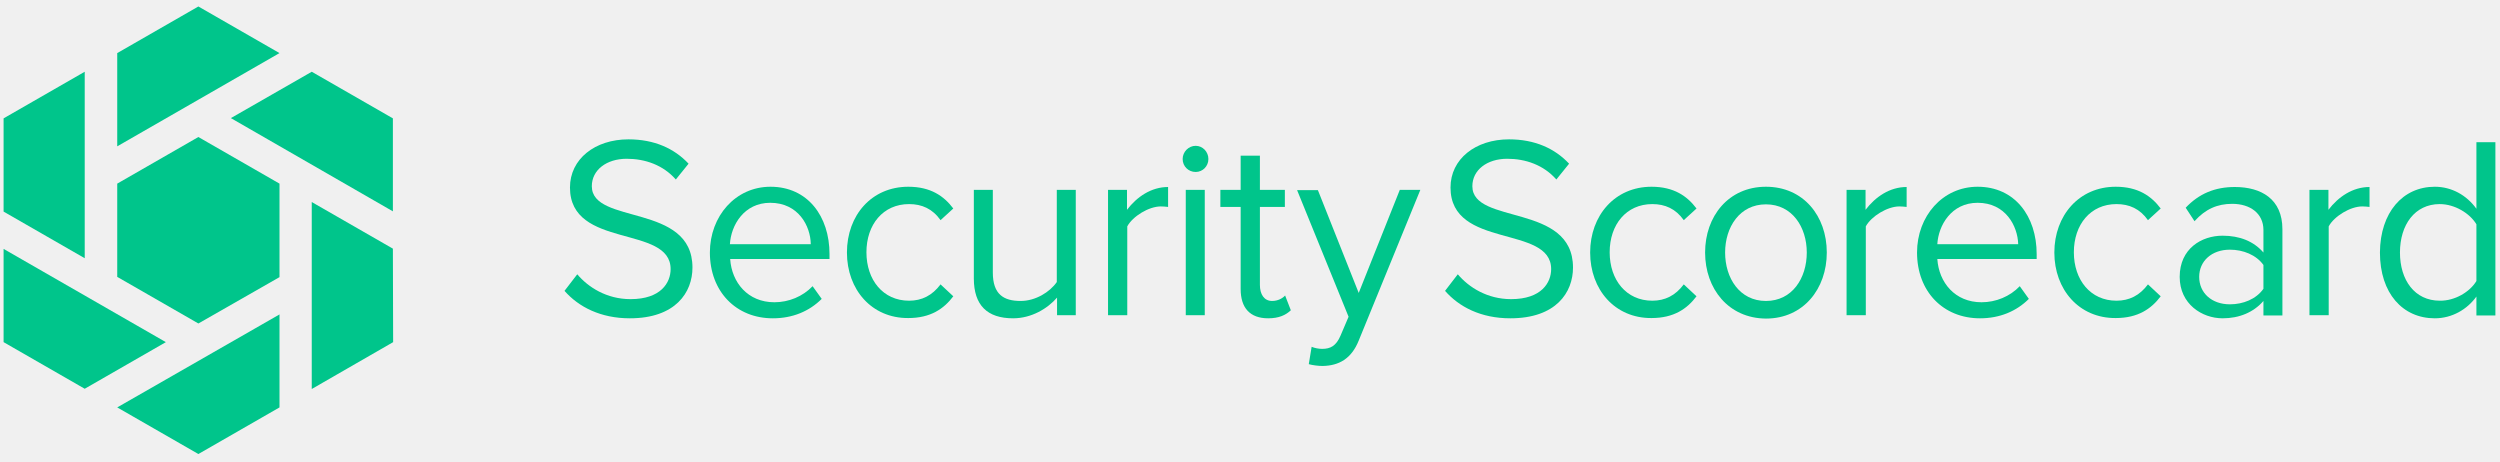
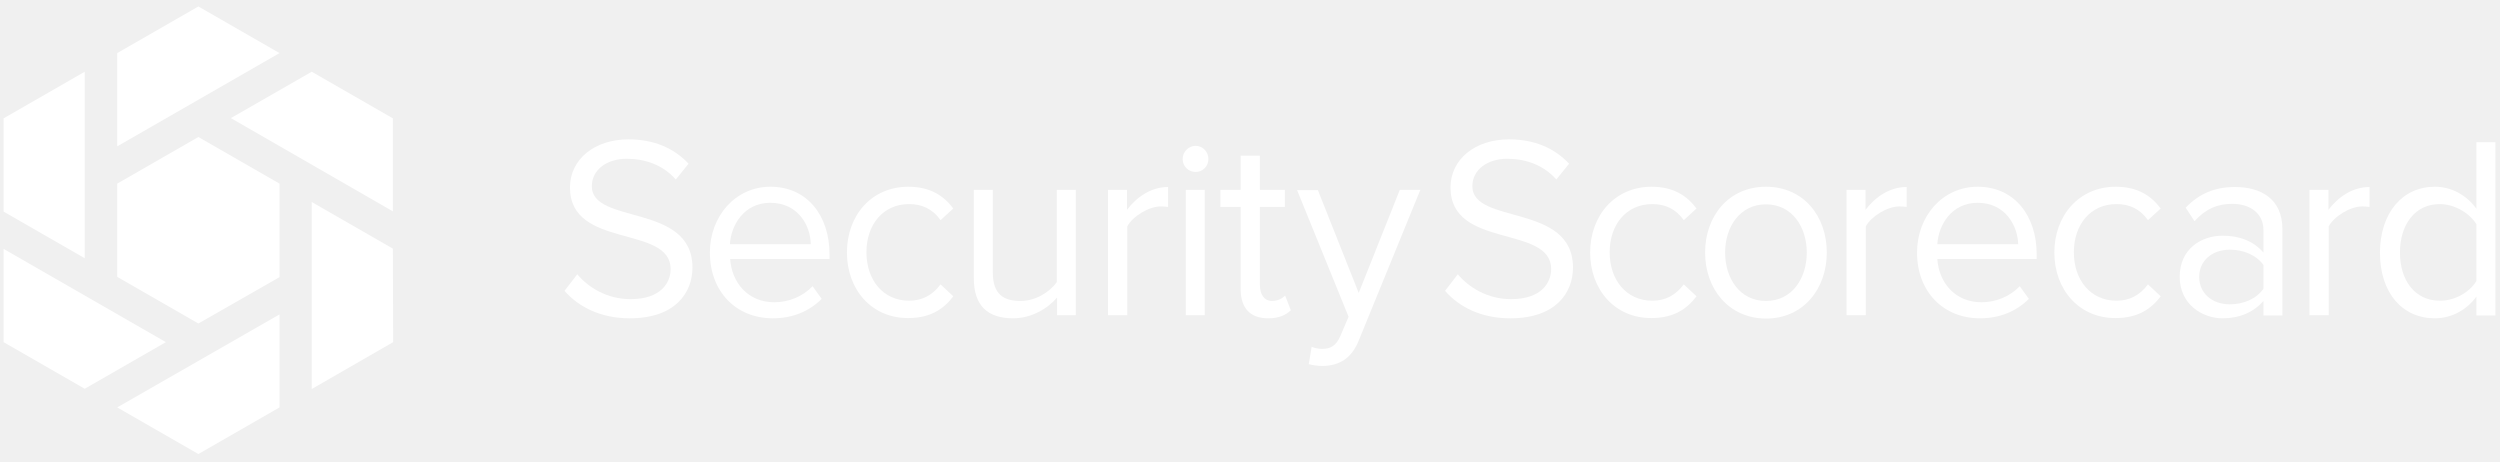
<svg xmlns="http://www.w3.org/2000/svg" width="195" height="36" viewBox="0 0 195 36" fill="none">
  <g clip-path="url(#clip0_1_1205)">
-     <path d="M44.032 22.687L45.026 21.394C45.878 22.404 47.318 23.333 49.184 23.333C51.558 23.333 52.308 22.04 52.308 20.99C52.308 17.515 44.458 19.454 44.458 14.626C44.458 12.404 46.406 10.869 49.022 10.869C51.03 10.869 52.592 11.576 53.708 12.768L52.714 14C51.72 12.869 50.32 12.384 48.88 12.384C47.318 12.384 46.162 13.252 46.162 14.525C46.162 17.555 54.012 15.818 54.012 20.869C54.012 22.808 52.694 24.828 49.123 24.828C46.852 24.828 45.128 23.939 44.032 22.687Z" fill="#00C58B" style="fill:#00C58B;fill:color(display-p3 0 0.772 0.545);fill-opacity:1;" />
-     <path d="M55.371 19.697C55.371 16.869 57.359 14.566 60.097 14.566C62.998 14.566 64.702 16.869 64.702 19.818V20.202H56.953C57.075 22.04 58.333 23.576 60.401 23.576C61.517 23.576 62.612 23.131 63.383 22.323L64.093 23.313C63.12 24.283 61.821 24.828 60.28 24.828C57.42 24.828 55.371 22.747 55.371 19.697ZM60.077 15.818C58.028 15.818 57.014 17.576 56.933 19.05H63.241C63.221 17.616 62.268 15.818 60.077 15.818Z" fill="#00C58B" style="fill:#00C58B;fill:color(display-p3 0 0.772 0.545);fill-opacity:1;" />
-     <path d="M66.061 19.697C66.061 16.788 67.987 14.566 70.848 14.566C72.592 14.566 73.626 15.293 74.357 16.263L73.363 17.172C72.734 16.283 71.902 15.919 70.908 15.919C68.88 15.919 67.582 17.515 67.582 19.677C67.582 21.838 68.88 23.455 70.908 23.455C71.902 23.455 72.714 23.05 73.363 22.182L74.357 23.111C73.626 24.081 72.592 24.808 70.848 24.808C67.987 24.828 66.061 22.586 66.061 19.697Z" fill="#00C58B" style="fill:#00C58B;fill:color(display-p3 0 0.772 0.545);fill-opacity:1;" />
-     <path d="M82.45 24.586V23.212C81.72 24.061 80.462 24.828 79.022 24.828C77.014 24.828 75.959 23.818 75.959 21.717V14.808H77.44V21.253C77.44 22.97 78.292 23.475 79.61 23.475C80.766 23.475 81.882 22.788 82.43 22V14.808H83.91V24.586H82.45Z" fill="#00C58B" style="fill:#00C58B;fill:color(display-p3 0 0.772 0.545);fill-opacity:1;" />
-     <path d="M86.426 24.586V14.808H87.906V16.364C88.677 15.354 89.793 14.586 91.111 14.586V16.141C90.929 16.121 90.746 16.101 90.543 16.101C89.61 16.101 88.353 16.869 87.927 17.657V24.586H86.426Z" fill="#00C58B" style="fill:#00C58B;fill:color(display-p3 0 0.772 0.545);fill-opacity:1;" />
-     <path d="M92.247 12.404C92.247 11.838 92.714 11.374 93.261 11.374C93.809 11.374 94.255 11.838 94.255 12.404C94.255 12.97 93.809 13.414 93.261 13.414C92.693 13.414 92.247 12.97 92.247 12.404ZM92.49 24.586V14.808H93.971V24.586H92.49Z" fill="#00C58B" style="fill:#00C58B;fill:color(display-p3 0 0.772 0.545);fill-opacity:1;" />
-     <path d="M96.771 22.545V16.141H95.189V14.808H96.771V12.141H98.272V14.808H100.219V16.141H98.272V22.222C98.272 22.949 98.596 23.475 99.225 23.475C99.671 23.475 100.036 23.273 100.239 23.05L100.685 24.202C100.3 24.566 99.773 24.828 98.921 24.828C97.481 24.828 96.771 24 96.771 22.545Z" fill="#00C58B" style="fill:#00C58B;fill:color(display-p3 0 0.772 0.545);fill-opacity:1;" />
-     <path d="M102.308 27.05C102.531 27.151 102.876 27.212 103.12 27.212C103.769 27.212 104.215 26.99 104.56 26.182L105.189 24.707L101.172 14.828H102.795L105.98 22.849L109.185 14.808H110.787L105.98 26.566C105.412 27.98 104.438 28.525 103.16 28.546C102.836 28.546 102.349 28.485 102.085 28.404L102.308 27.05Z" fill="#00C58B" style="fill:#00C58B;fill:color(display-p3 0 0.772 0.545);fill-opacity:1;" />
-     <path d="M112.714 22.687L113.708 21.394C114.56 22.404 116 23.333 117.866 23.333C120.239 23.333 120.99 22.04 120.99 20.99C120.99 17.515 113.14 19.454 113.14 14.626C113.14 12.404 115.087 10.869 117.704 10.869C119.712 10.869 121.274 11.576 122.389 12.768L121.395 14C120.401 12.869 119.002 12.384 117.562 12.384C116 12.384 114.844 13.252 114.844 14.525C114.844 17.555 122.694 15.818 122.694 20.869C122.694 22.808 121.375 24.828 117.805 24.828C115.513 24.828 113.809 23.939 112.714 22.687Z" fill="#00C58B" style="fill:#00C58B;fill:color(display-p3 0 0.772 0.545);fill-opacity:1;" />
-     <path d="M124.032 19.697C124.032 16.808 125.959 14.566 128.819 14.566C130.564 14.566 131.598 15.293 132.328 16.263L131.334 17.172C130.706 16.283 129.874 15.919 128.88 15.919C126.852 15.919 125.554 17.515 125.554 19.677C125.554 21.838 126.852 23.455 128.88 23.455C129.874 23.455 130.685 23.05 131.334 22.182L132.328 23.111C131.598 24.081 130.564 24.808 128.819 24.808C125.959 24.828 124.032 22.586 124.032 19.697Z" fill="#00C58B" style="fill:#00C58B;fill:color(display-p3 0 0.772 0.545);fill-opacity:1;" />
-     <path d="M132.998 19.697C132.998 16.869 134.823 14.566 137.744 14.566C140.665 14.566 142.49 16.849 142.49 19.697C142.49 22.525 140.665 24.849 137.744 24.849C134.823 24.828 132.998 22.525 132.998 19.697ZM140.929 19.697C140.929 17.717 139.793 15.939 137.744 15.939C135.695 15.939 134.559 17.717 134.559 19.697C134.559 21.697 135.695 23.475 137.744 23.475C139.793 23.475 140.929 21.697 140.929 19.697Z" fill="#00C58B" style="fill:#00C58B;fill:color(display-p3 0 0.772 0.545);fill-opacity:1;" />
-     <path d="M144.032 24.586V14.808H145.513V16.364C146.284 15.354 147.399 14.586 148.718 14.586V16.141C148.535 16.121 148.353 16.101 148.15 16.101C147.217 16.101 145.959 16.869 145.533 17.657V24.586H144.032Z" fill="#00C58B" style="fill:#00C58B;fill:color(display-p3 0 0.772 0.545);fill-opacity:1;" />
-     <path d="M149.529 19.697C149.529 16.869 151.517 14.566 154.255 14.566C157.156 14.566 158.86 16.869 158.86 19.818V20.202H151.111C151.233 22.04 152.491 23.576 154.56 23.576C155.675 23.576 156.771 23.131 157.541 22.323L158.251 23.313C157.278 24.283 155.98 24.828 154.438 24.828C151.578 24.828 149.529 22.747 149.529 19.697ZM154.255 15.818C152.207 15.818 151.193 17.576 151.111 19.05H157.42C157.379 17.616 156.426 15.818 154.255 15.818Z" fill="#00C58B" style="fill:#00C58B;fill:color(display-p3 0 0.772 0.545);fill-opacity:1;" />
-     <path d="M160.239 19.697C160.239 16.808 162.166 14.566 165.026 14.566C166.771 14.566 167.805 15.293 168.535 16.263L167.541 17.172C166.913 16.283 166.081 15.919 165.087 15.919C163.059 15.919 161.761 17.515 161.761 19.677C161.761 21.838 163.059 23.455 165.087 23.455C166.081 23.455 166.892 23.05 167.541 22.182L168.535 23.111C167.805 24.081 166.771 24.808 165.026 24.808C162.166 24.828 160.239 22.586 160.239 19.697Z" fill="#00C58B" style="fill:#00C58B;fill:color(display-p3 0 0.772 0.545);fill-opacity:1;" />
-     <path d="M176.548 24.586V23.475C175.777 24.364 174.661 24.828 173.363 24.828C171.761 24.828 170.016 23.717 170.016 21.596C170.016 19.394 171.72 18.384 173.363 18.384C174.681 18.384 175.777 18.808 176.548 19.697V17.939C176.548 16.646 175.513 15.899 174.113 15.899C172.957 15.899 172.024 16.303 171.172 17.253L170.483 16.202C171.517 15.111 172.754 14.586 174.316 14.586C176.365 14.586 178.028 15.515 178.028 17.879V24.606H176.548V24.586ZM176.548 22.525V20.667C175.98 19.879 174.965 19.475 173.931 19.475C172.511 19.475 171.537 20.364 171.537 21.596C171.537 22.848 172.511 23.737 173.931 23.737C174.965 23.737 175.98 23.333 176.548 22.525Z" fill="#00C58B" style="fill:#00C58B;fill:color(display-p3 0 0.772 0.545);fill-opacity:1;" />
-     <path d="M180.138 24.586V14.808H181.618V16.364C182.389 15.354 183.505 14.586 184.823 14.586V16.141C184.641 16.121 184.458 16.101 184.255 16.101C183.322 16.101 182.065 16.869 181.639 17.657V24.586H180.138Z" fill="#00C58B" style="fill:#00C58B;fill:color(display-p3 0 0.772 0.545);fill-opacity:1;" />
-     <path d="M193.16 24.586V23.131C192.45 24.121 191.274 24.828 189.915 24.828C187.42 24.828 185.635 22.889 185.635 19.697C185.655 16.566 187.42 14.566 189.915 14.566C191.213 14.566 192.389 15.212 193.16 16.283V11.091H194.641V24.606H193.16V24.586ZM193.16 21.919V17.495C192.653 16.646 191.477 15.919 190.3 15.919C188.353 15.919 187.197 17.535 187.197 19.697C187.197 21.858 188.353 23.454 190.3 23.454C191.477 23.475 192.653 22.768 193.16 21.919Z" fill="#00C58B" style="fill:#00C58B;fill:color(display-p3 0 0.772 0.545);fill-opacity:1;" />
-     <path d="M24.316 23.071V30.343L30.665 26.687L30.645 19.394L24.316 15.758V23.071Z" fill="#00C58B" style="fill:#00C58B;fill:color(display-p3 0 0.772 0.545);fill-opacity:1;" />
-     <path d="M9.144 31.778L15.473 35.414L21.801 31.778V24.525L9.144 31.778Z" fill="#00C58B" style="fill:#00C58B;fill:color(display-p3 0 0.772 0.545);fill-opacity:1;" />
-     <path d="M30.645 16.485V9.232L24.316 5.596L18.008 9.212L30.645 16.485Z" fill="#00C58B" style="fill:#00C58B;fill:color(display-p3 0 0.772 0.545);fill-opacity:1;" />
-     <path d="M9.144 14.323V21.596L15.473 25.232L21.801 21.616V14.323L15.473 10.687L9.144 14.323Z" fill="#00C58B" style="fill:#00C58B;fill:color(display-p3 0 0.772 0.545);fill-opacity:1;" />
-     <path d="M0.28 19.414V26.687L6.608 30.323L12.937 26.687L0.28 19.414Z" fill="#00C58B" style="fill:#00C58B;fill:color(display-p3 0 0.772 0.545);fill-opacity:1;" />
-     <path d="M6.608 5.596L0.28 9.232V16.505L6.608 20.141V5.596Z" fill="#00C58B" style="fill:#00C58B;fill:color(display-p3 0 0.772 0.545);fill-opacity:1;" />
-     <path d="M15.473 7.778L21.801 4.141L15.473 0.505L9.144 4.141V11.414L15.473 7.778Z" fill="#00C58B" style="fill:#00C58B;fill:color(display-p3 0 0.772 0.545);fill-opacity:1;" />
+     <path d="M44.032 22.687L45.026 21.394C45.878 22.404 47.318 23.333 49.184 23.333C51.558 23.333 52.308 22.04 52.308 20.99C52.308 17.515 44.458 19.454 44.458 14.626C44.458 12.404 46.405 10.869 49.022 10.869C51.03 10.869 52.592 11.576 53.708 12.768L52.714 14C51.72 12.869 50.32 12.384 48.88 12.384C47.318 12.384 46.162 13.252 46.162 14.525C46.162 17.555 54.012 15.818 54.012 20.869C54.012 22.808 52.694 24.828 49.123 24.828C46.852 24.828 45.128 23.939 44.032 22.687Z" fill="white" style="fill:white;fill-opacity:1;" />
+     <path d="M55.371 19.697C55.371 16.869 57.359 14.566 60.097 14.566C62.998 14.566 64.702 16.869 64.702 19.818V20.202H56.953C57.075 22.04 58.333 23.576 60.401 23.576C61.517 23.576 62.612 23.131 63.383 22.323L64.093 23.313C63.12 24.283 61.821 24.828 60.28 24.828C57.42 24.828 55.371 22.747 55.371 19.697ZM60.077 15.818C58.028 15.818 57.014 17.576 56.933 19.05H63.241C63.221 17.616 62.268 15.818 60.077 15.818Z" fill="white" style="fill:white;fill-opacity:1;" />
+     <path d="M66.061 19.697C66.061 16.788 67.987 14.566 70.848 14.566C72.592 14.566 73.626 15.293 74.357 16.263L73.363 17.172C72.734 16.283 71.902 15.919 70.908 15.919C68.88 15.919 67.582 17.515 67.582 19.677C67.582 21.838 68.88 23.455 70.908 23.455C71.902 23.455 72.714 23.05 73.363 22.182L74.357 23.111C73.626 24.081 72.592 24.808 70.848 24.808C67.987 24.828 66.061 22.586 66.061 19.697Z" fill="white" style="fill:white;fill-opacity:1;" />
+     <path d="M82.45 24.586V23.212C81.72 24.061 80.462 24.828 79.022 24.828C77.014 24.828 75.959 23.818 75.959 21.717V14.808H77.44V21.253C77.44 22.97 78.292 23.475 79.61 23.475C80.766 23.475 81.882 22.788 82.43 22V14.808H83.91V24.586H82.45Z" fill="white" style="fill:white;fill-opacity:1;" />
+     <path d="M86.426 24.586V14.808H87.906V16.364C88.677 15.354 89.793 14.586 91.111 14.586V16.141C90.929 16.121 90.746 16.101 90.543 16.101C89.61 16.101 88.353 16.869 87.927 17.657V24.586H86.426Z" fill="white" style="fill:white;fill-opacity:1;" />
+     <path d="M92.247 12.404C92.247 11.838 92.714 11.374 93.261 11.374C93.809 11.374 94.255 11.838 94.255 12.404C94.255 12.97 93.809 13.414 93.261 13.414C92.693 13.414 92.247 12.97 92.247 12.404ZM92.49 24.586V14.808H93.971V24.586H92.49Z" fill="white" style="fill:white;fill-opacity:1;" />
+     <path d="M96.771 22.545V16.141H95.189V14.808H96.771V12.141H98.272V14.808H100.219V16.141H98.272V22.222C98.272 22.949 98.596 23.475 99.225 23.475C99.671 23.475 100.036 23.273 100.239 23.05L100.685 24.202C100.3 24.566 99.773 24.828 98.921 24.828C97.481 24.828 96.771 24 96.771 22.545Z" fill="white" style="fill:white;fill-opacity:1;" />
+     <path d="M102.308 27.05C102.531 27.151 102.876 27.212 103.12 27.212C103.769 27.212 104.215 26.99 104.56 26.182L105.189 24.707L101.172 14.828H102.795L105.98 22.849L109.185 14.808H110.787L105.98 26.566C105.412 27.98 104.438 28.525 103.16 28.546C102.836 28.546 102.349 28.485 102.085 28.404L102.308 27.05Z" fill="white" style="fill:white;fill-opacity:1;" />
+     <path d="M112.714 22.687L113.708 21.394C114.56 22.404 116 23.333 117.866 23.333C120.239 23.333 120.99 22.04 120.99 20.99C120.99 17.515 113.14 19.454 113.14 14.626C113.14 12.404 115.087 10.869 117.704 10.869C119.712 10.869 121.274 11.576 122.389 12.768L121.395 14C120.401 12.869 119.002 12.384 117.562 12.384C116 12.384 114.844 13.252 114.844 14.525C114.844 17.555 122.694 15.818 122.694 20.869C122.694 22.808 121.375 24.828 117.805 24.828C115.513 24.828 113.809 23.939 112.714 22.687Z" fill="white" style="fill:white;fill-opacity:1;" />
+     <path d="M124.032 19.697C124.032 16.808 125.959 14.566 128.819 14.566C130.564 14.566 131.598 15.293 132.328 16.263L131.334 17.172C130.706 16.283 129.874 15.919 128.88 15.919C126.852 15.919 125.554 17.515 125.554 19.677C125.554 21.838 126.852 23.455 128.88 23.455C129.874 23.455 130.685 23.05 131.334 22.182L132.328 23.111C131.598 24.081 130.564 24.808 128.819 24.808C125.959 24.828 124.032 22.586 124.032 19.697Z" fill="white" style="fill:white;fill-opacity:1;" />
+     <path d="M132.998 19.697C132.998 16.869 134.823 14.566 137.744 14.566C140.665 14.566 142.49 16.849 142.49 19.697C142.49 22.525 140.665 24.849 137.744 24.849C134.823 24.828 132.998 22.525 132.998 19.697ZM140.929 19.697C140.929 17.717 139.793 15.939 137.744 15.939C135.695 15.939 134.559 17.717 134.559 19.697C134.559 21.697 135.695 23.475 137.744 23.475C139.793 23.475 140.929 21.697 140.929 19.697Z" fill="white" style="fill:white;fill-opacity:1;" />
+     <path d="M144.032 24.586V14.808H145.513V16.364C146.284 15.354 147.399 14.586 148.718 14.586V16.141C148.535 16.121 148.353 16.101 148.15 16.101C147.217 16.101 145.959 16.869 145.533 17.657V24.586H144.032Z" fill="white" style="fill:white;fill-opacity:1;" />
+     <path d="M149.529 19.697C149.529 16.869 151.517 14.566 154.255 14.566C157.156 14.566 158.86 16.869 158.86 19.818V20.202H151.111C151.233 22.04 152.491 23.576 154.56 23.576C155.675 23.576 156.771 23.131 157.541 22.323L158.251 23.313C157.278 24.283 155.98 24.828 154.438 24.828C151.578 24.828 149.529 22.747 149.529 19.697ZM154.255 15.818C152.207 15.818 151.193 17.576 151.111 19.05H157.42C157.379 17.616 156.426 15.818 154.255 15.818Z" fill="white" style="fill:white;fill-opacity:1;" />
+     <path d="M160.239 19.697C160.239 16.808 162.166 14.566 165.026 14.566C166.771 14.566 167.805 15.293 168.535 16.263L167.541 17.172C166.913 16.283 166.081 15.919 165.087 15.919C163.059 15.919 161.761 17.515 161.761 19.677C161.761 21.838 163.059 23.455 165.087 23.455C166.081 23.455 166.892 23.05 167.541 22.182L168.535 23.111C167.805 24.081 166.771 24.808 165.026 24.808C162.166 24.828 160.239 22.586 160.239 19.697Z" fill="white" style="fill:white;fill-opacity:1;" />
+     <path d="M176.548 24.586V23.475C175.777 24.364 174.661 24.828 173.363 24.828C171.761 24.828 170.016 23.717 170.016 21.596C170.016 19.394 171.72 18.384 173.363 18.384C174.681 18.384 175.777 18.808 176.548 19.697V17.939C176.548 16.646 175.513 15.899 174.113 15.899C172.957 15.899 172.024 16.303 171.172 17.253L170.483 16.202C171.517 15.111 172.754 14.586 174.316 14.586C176.365 14.586 178.028 15.515 178.028 17.879V24.606H176.548V24.586ZM176.548 22.525V20.667C175.98 19.879 174.965 19.475 173.931 19.475C172.511 19.475 171.537 20.364 171.537 21.596C171.537 22.848 172.511 23.737 173.931 23.737C174.965 23.737 175.98 23.333 176.548 22.525Z" fill="white" style="fill:white;fill-opacity:1;" />
+     <path d="M180.138 24.586V14.808H181.618V16.364C182.389 15.354 183.505 14.586 184.823 14.586V16.141C184.641 16.121 184.458 16.101 184.255 16.101C183.322 16.101 182.065 16.869 181.639 17.657V24.586H180.138Z" fill="white" style="fill:white;fill-opacity:1;" />
+     <path d="M193.16 24.586V23.131C192.45 24.121 191.274 24.828 189.915 24.828C187.42 24.828 185.635 22.889 185.635 19.697C185.655 16.566 187.42 14.566 189.915 14.566C191.213 14.566 192.389 15.212 193.16 16.283V11.091H194.641V24.606H193.16V24.586ZM193.16 21.919V17.495C192.653 16.646 191.477 15.919 190.3 15.919C188.353 15.919 187.197 17.535 187.197 19.697C187.197 21.858 188.353 23.454 190.3 23.454C191.477 23.475 192.653 22.768 193.16 21.919Z" fill="white" style="fill:white;fill-opacity:1;" />
+     <path d="M24.316 23.071V30.343L30.665 26.687L30.645 19.394L24.316 15.758V23.071Z" fill="white" style="fill:white;fill-opacity:1;" />
+     <path d="M9.144 31.778L15.473 35.414L21.801 31.778V24.525L9.144 31.778Z" fill="white" style="fill:white;fill-opacity:1;" />
+     <path d="M30.645 16.485V9.232L24.316 5.596L18.008 9.212L30.645 16.485Z" fill="white" style="fill:white;fill-opacity:1;" />
+     <path d="M9.144 14.323V21.596L15.473 25.232L21.801 21.616V14.323L15.473 10.687L9.144 14.323Z" fill="white" style="fill:white;fill-opacity:1;" />
+     <path d="M0.28 19.414V26.687L6.608 30.323L12.937 26.687L0.28 19.414Z" fill="white" style="fill:white;fill-opacity:1;" />
+     <path d="M6.608 5.596L0.28 9.232V16.505L6.608 20.141V5.596Z" fill="white" style="fill:white;fill-opacity:1;" />
+     <path d="M15.473 7.778L21.801 4.141L15.473 0.505L9.144 4.141V11.414L15.473 7.778Z" fill="white" style="fill:white;fill-opacity:1;" />
  </g>
  <defs>
    <clipPath id="clip0_1_1205">
      <rect width="195" height="36" fill="white" style="fill:white;fill-opacity:1;" />
    </clipPath>
  </defs>
</svg>
